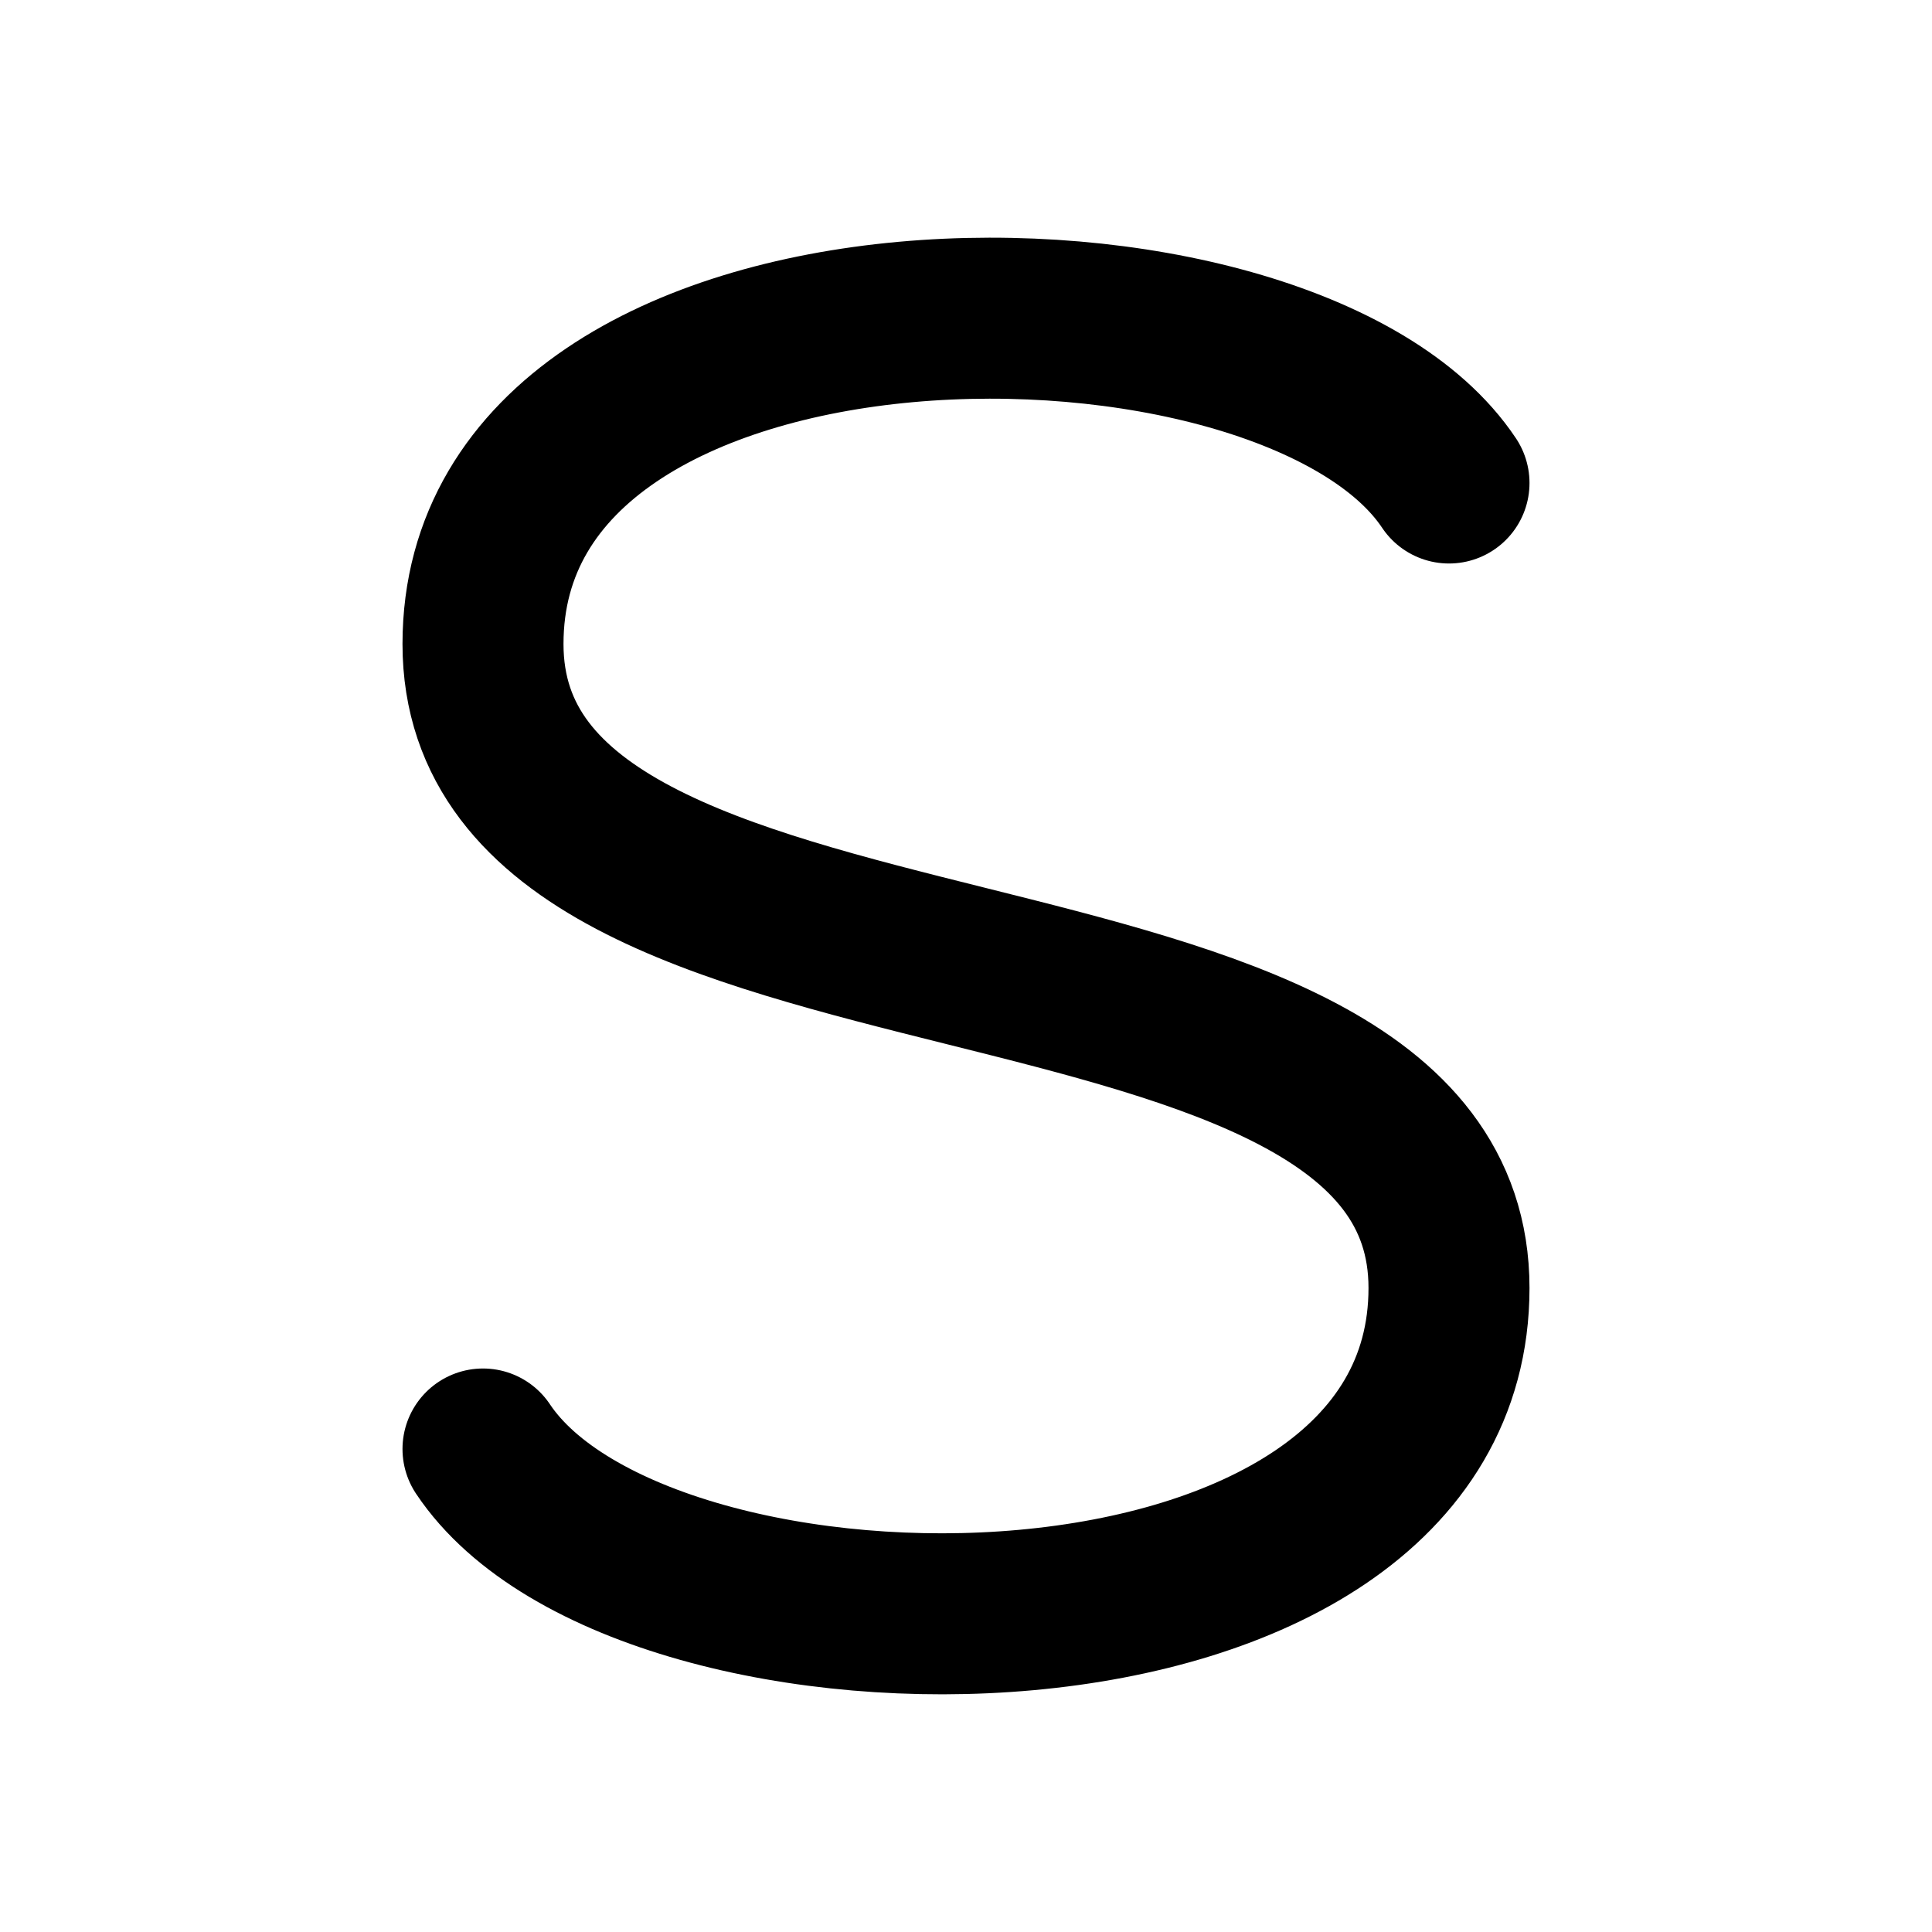
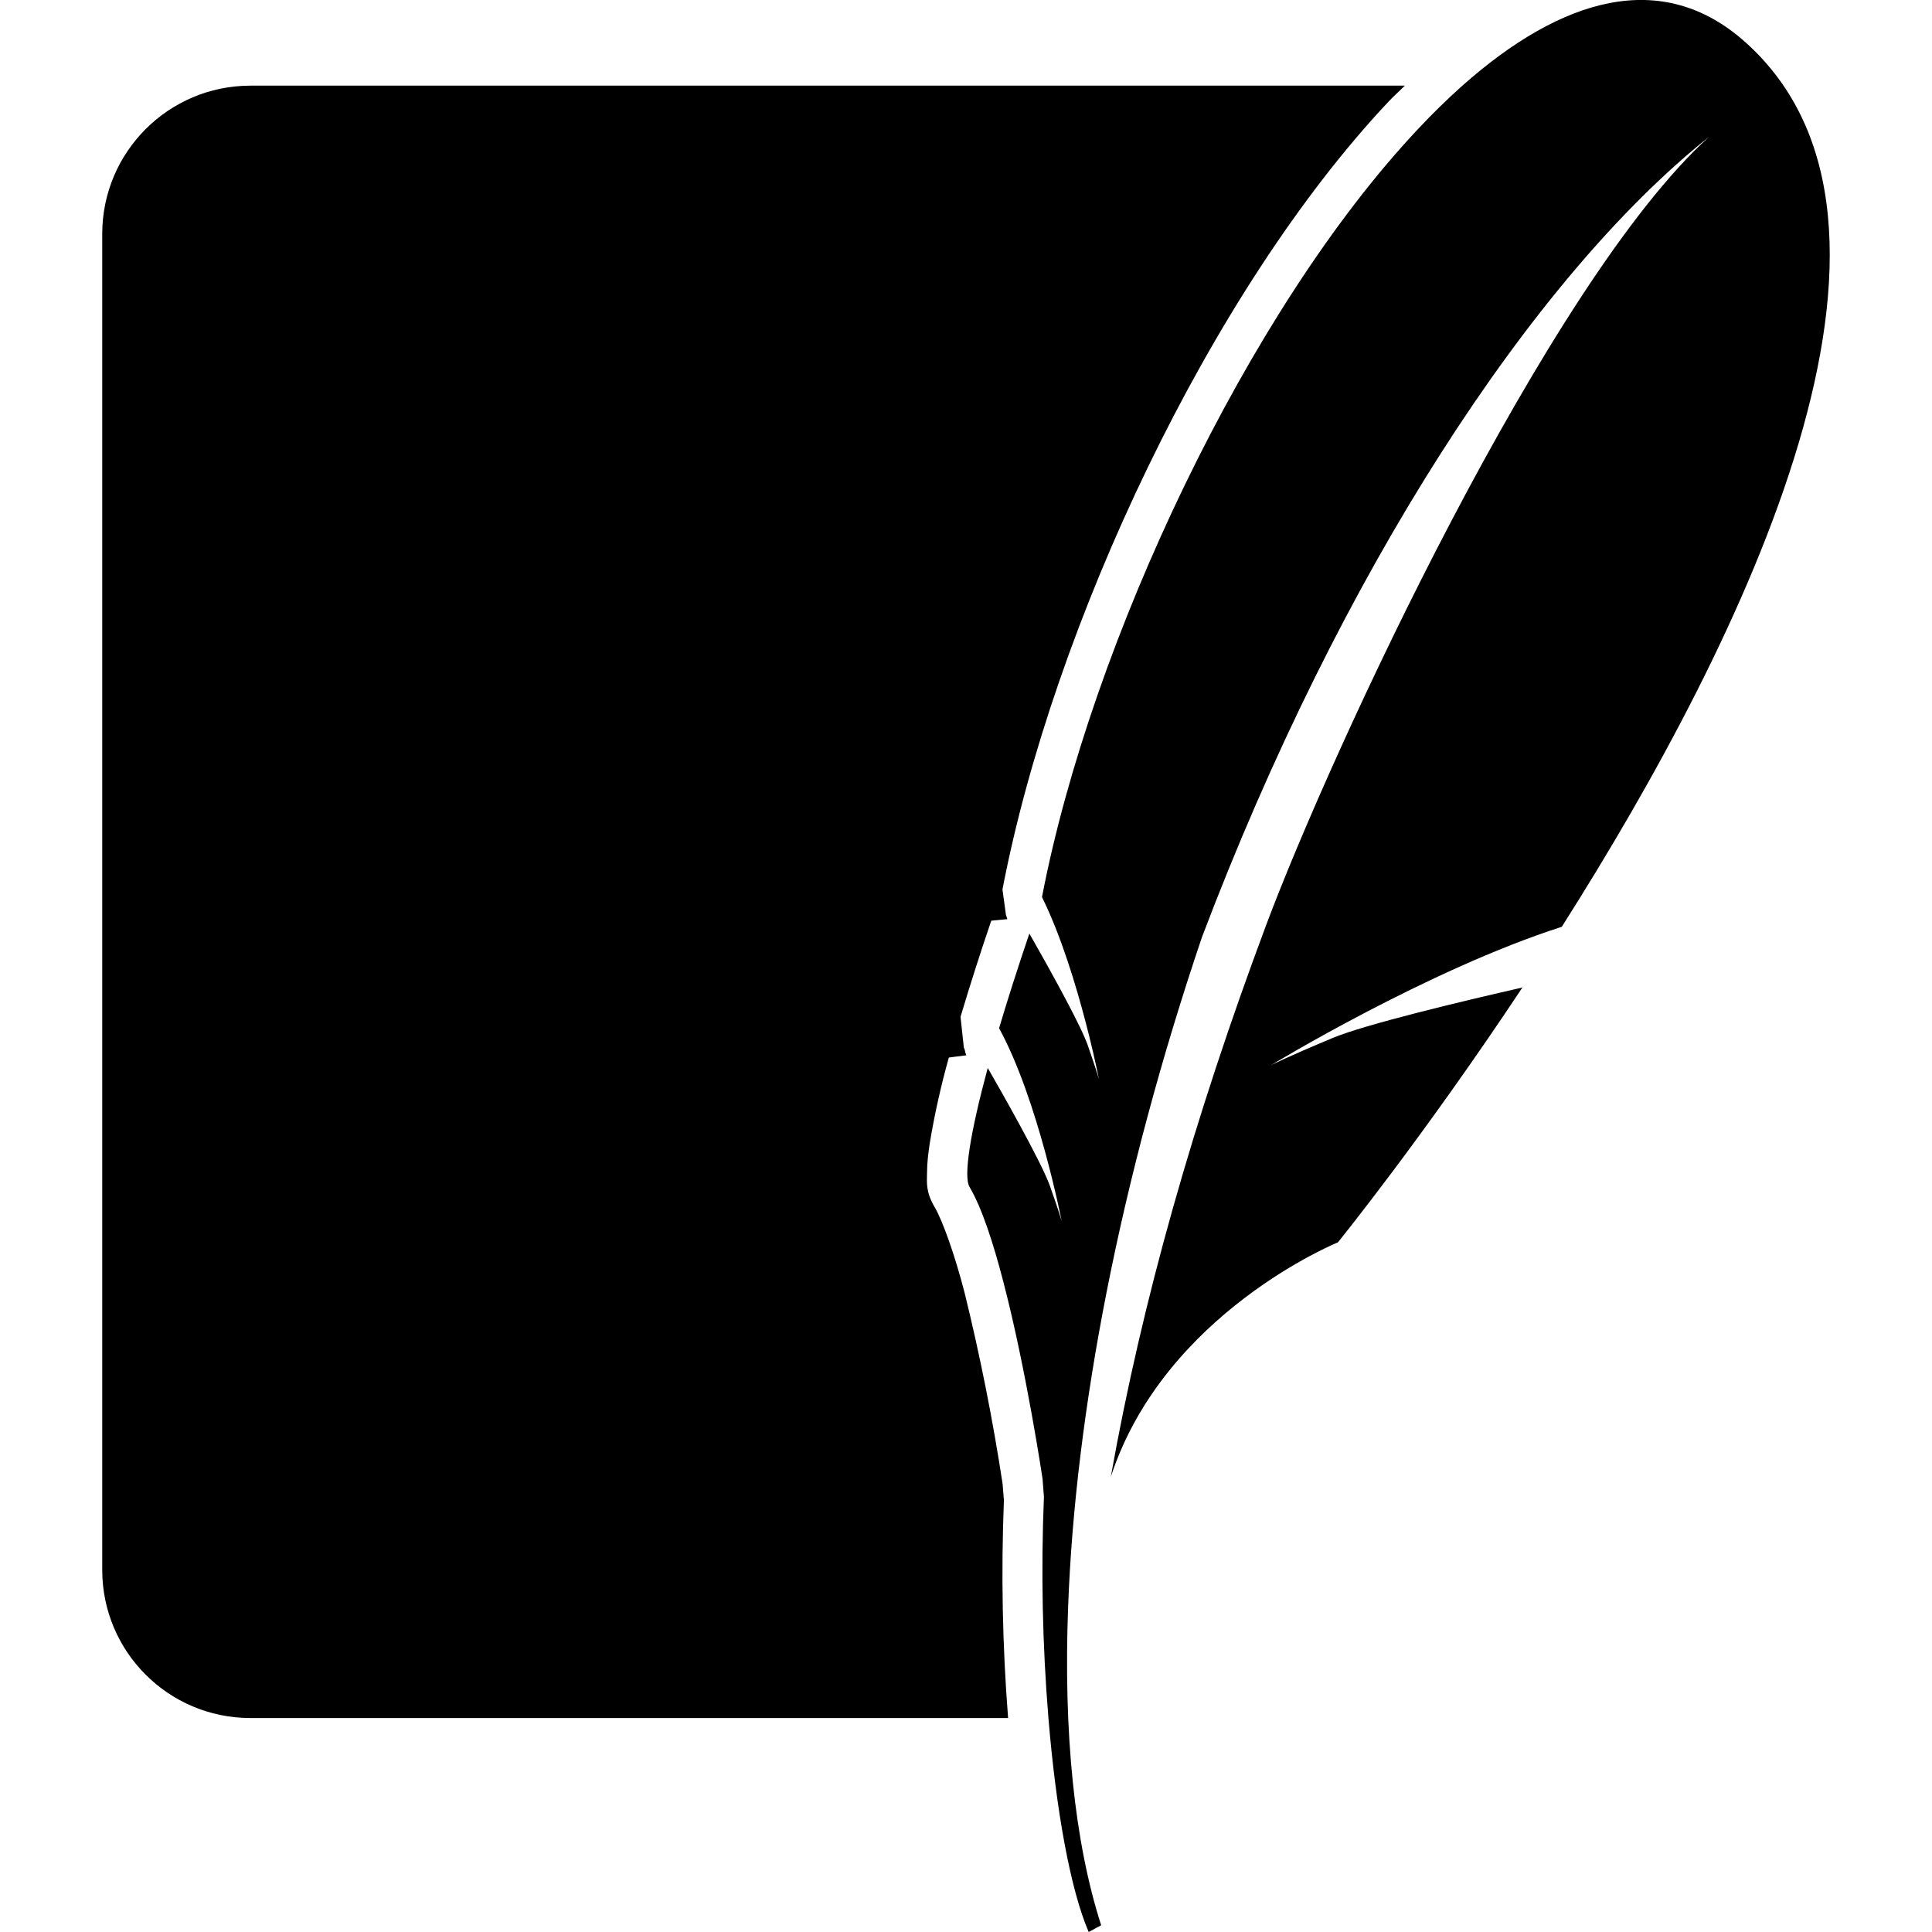
- <svg xmlns="http://www.w3.org/2000/svg" width="24" height="24" viewBox="0 0 24 24" fill="none" stroke="currentColor" stroke-width="2" stroke-linecap="round" stroke-linejoin="round">
-   <path d="M18 6c-2-3-12-3-12 2 0 5 12 3 12 8 0 5-10 5-12 2" />
+ <svg xmlns="http://www.w3.org/2000/svg" role="img" viewBox="0 0 24 24">
+   <path d="M21.678.521c-1.032-.92-2.28-.55-3.513.544a8.71 8.71 0 0 0-.547.535c-2.109 2.237-4.066 6.38-4.674 9.544.237.48.422 1.093.544 1.561a13.044 13.044 0 0 1 .164.703s-.019-.071-.096-.296l-.05-.146a1.689 1.689 0 0 0-.033-.08c-.138-.32-.518-.995-.686-1.289-.143.423-.27.818-.376 1.176.484.884.778 2.4.778 2.4s-.025-.099-.147-.442c-.107-.303-.644-1.244-.772-1.464-.217.804-.304 1.346-.226 1.478.152.256.296.698.422 1.186.286 1.1.485 2.44.485 2.44l.017.224a22.41 22.41 0 0 0 .056 2.748c.095 1.146.273 2.13.5 2.657l.155-.084c-.334-1.038-.47-2.399-.41-3.967.09-2.398.642-5.29 1.661-8.304 1.723-4.55 4.113-8.201 6.3-9.945-1.993 1.8-4.692 7.63-5.5 9.788-.904 2.416-1.545 4.684-1.931 6.857.666-2.037 2.821-2.912 2.821-2.912s1.057-1.304 2.292-3.166c-.74.169-1.955.458-2.362.629-.6.251-.762.337-.762.337s1.945-1.184 3.613-1.72C21.695 7.9 24.195 2.767 21.678.521m-18.573.543A1.842 1.842 0 0 0 1.27 2.9v16.608a1.84 1.84 0 0 0 1.835 1.834h9.418a22.953 22.953 0 0 1-.052-2.707c-.006-.062-.011-.141-.016-.2a27.01 27.01 0 0 0-.473-2.378c-.121-.47-.275-.898-.369-1.057-.116-.197-.098-.31-.097-.432 0-.12.015-.245.037-.386a9.98 9.98 0 0 1 .234-1.045l.217-.028c-.017-.035-.014-.065-.031-.097l-.041-.381a32.8 32.8 0 0 1 .382-1.194l.2-.019c-.008-.016-.01-.038-.018-.053l-.043-.316c.63-3.28 2.587-7.443 4.8-9.791.066-.069.133-.128.198-.194Z" />
</svg>
